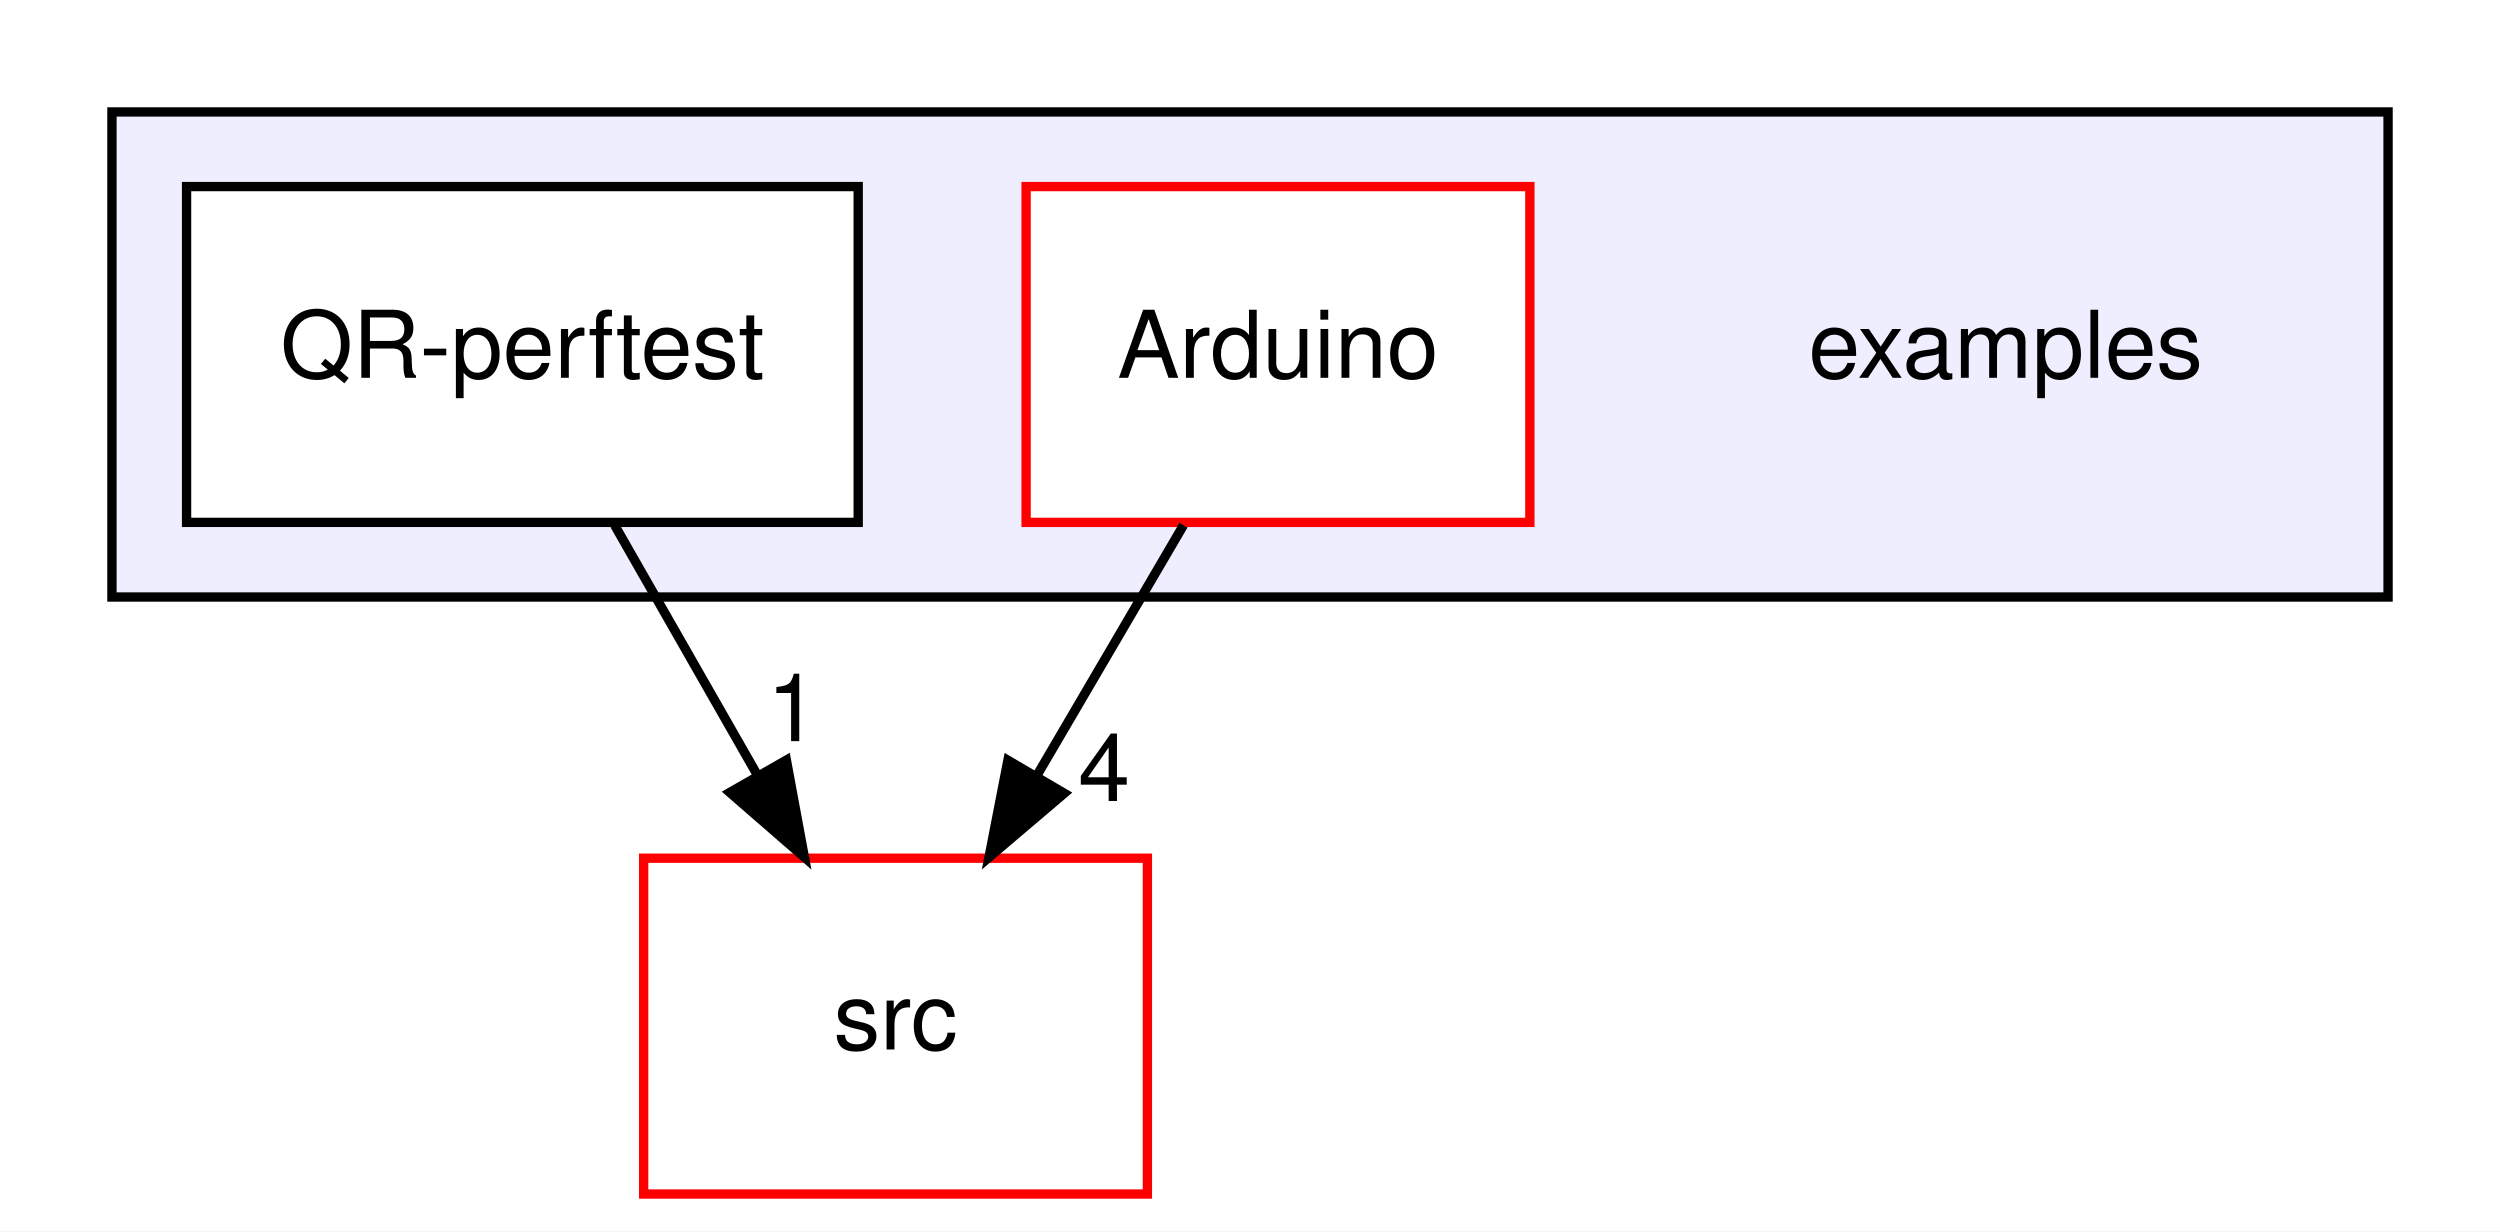
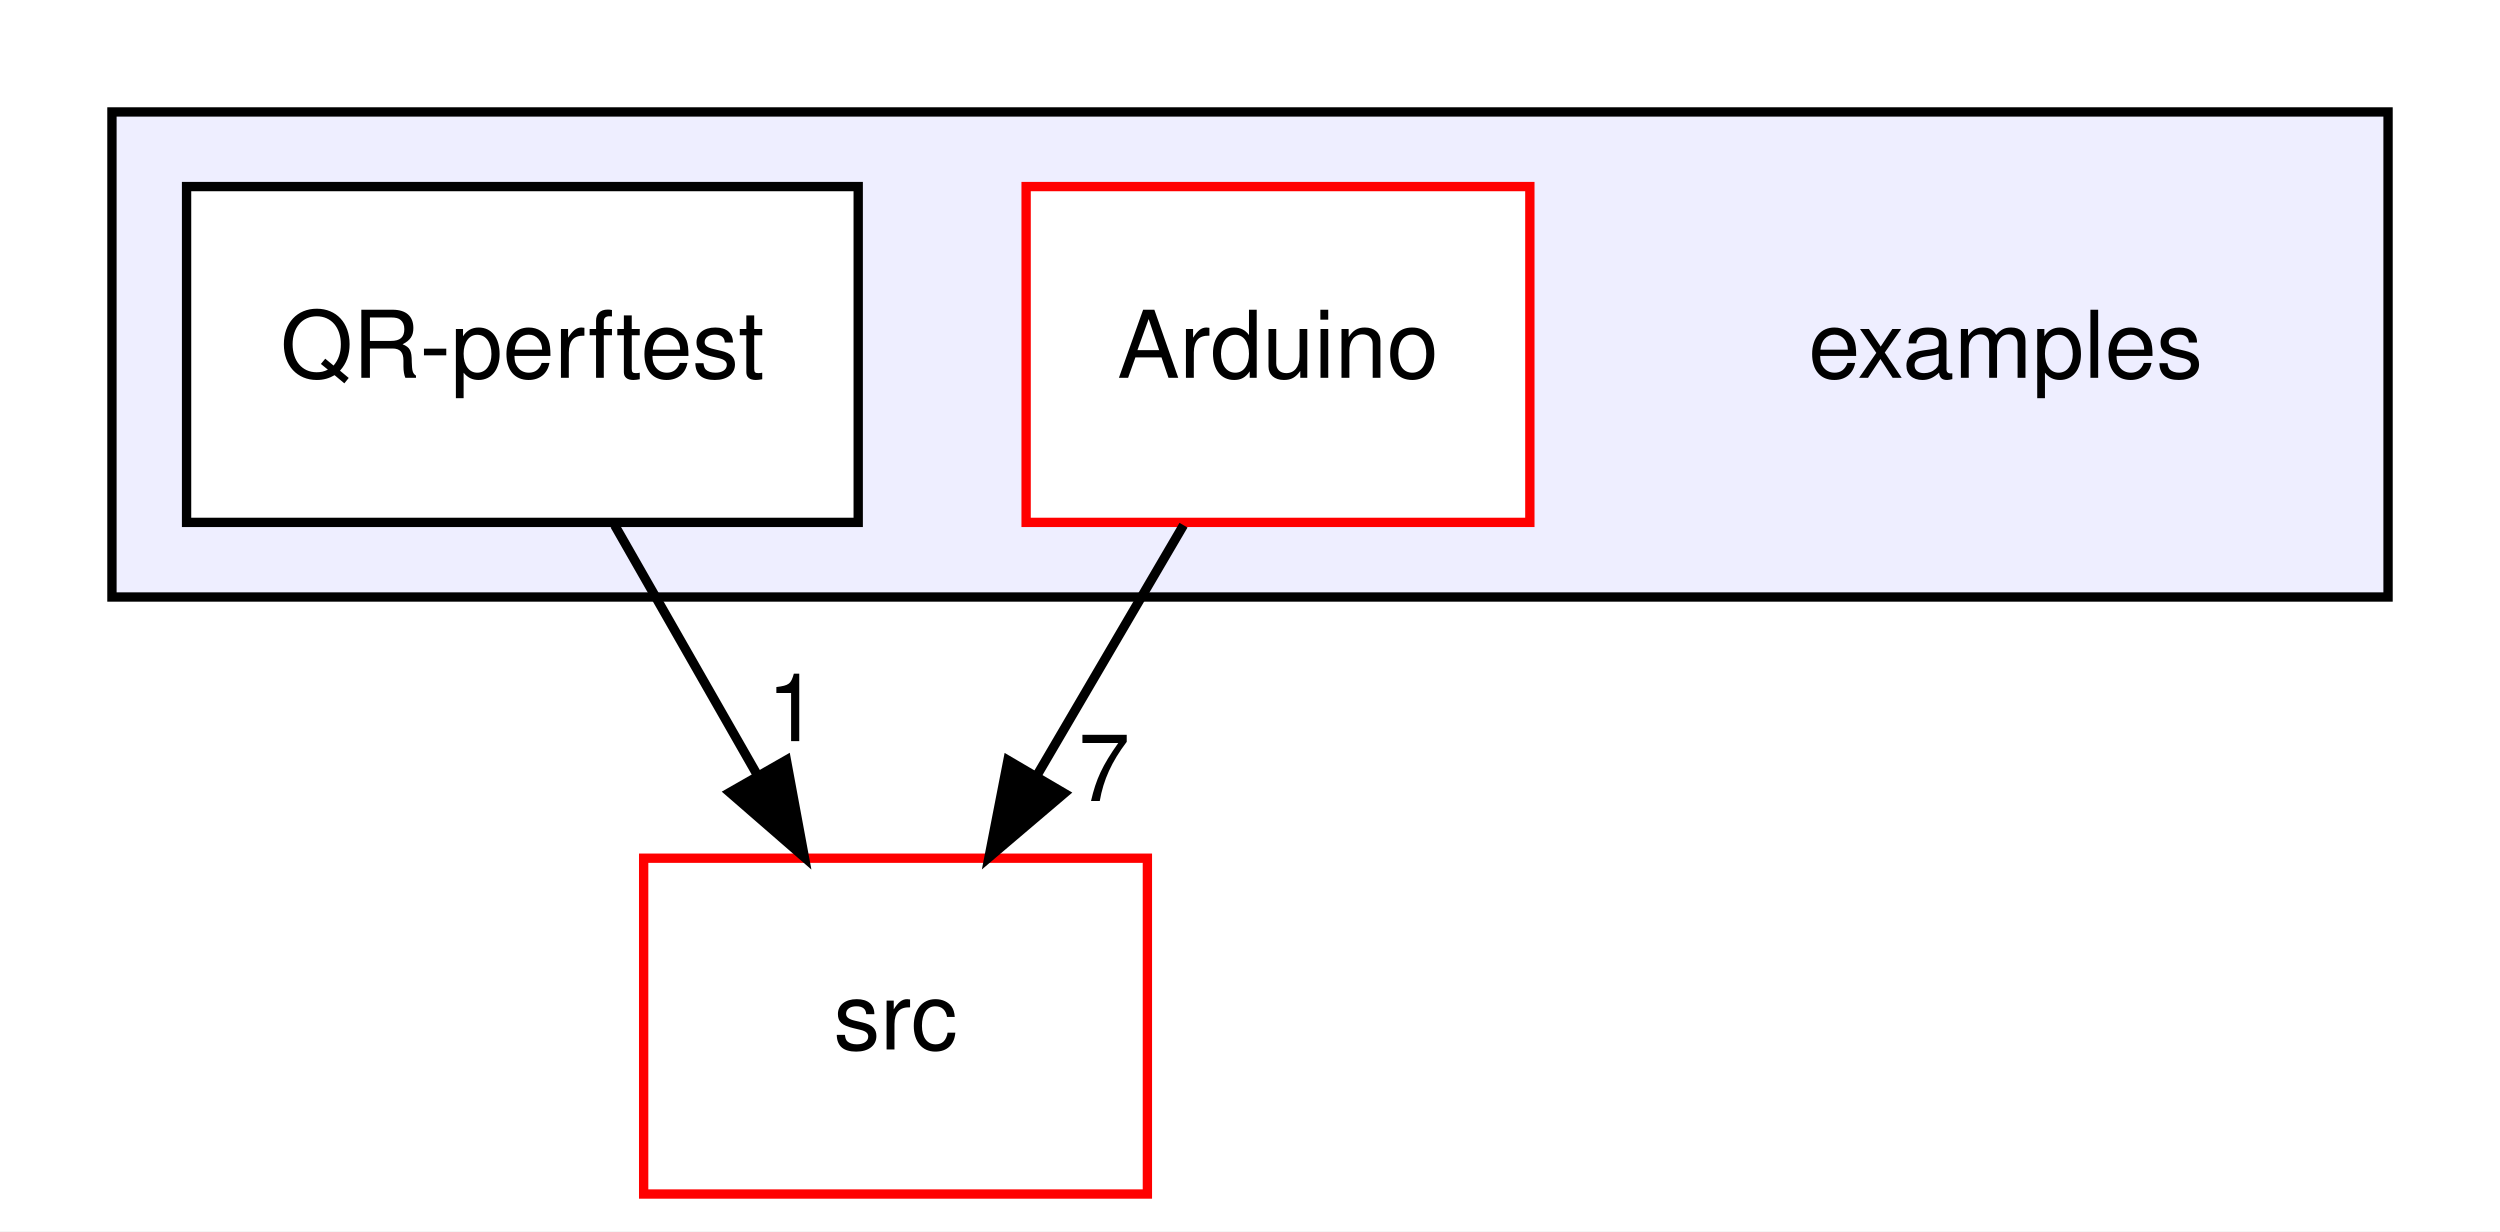
<svg xmlns="http://www.w3.org/2000/svg" xmlns:xlink="http://www.w3.org/1999/xlink" width="268pt" height="132pt" viewBox="0.00 0.00 268.00 132.00">
  <g id="graph0" class="graph" transform="scale(1 1) rotate(0) translate(4 128)">
    <polygon fill="white" stroke="transparent" points="-4,4 -4,-128 264,-128 264,4 -4,4" />
    <g id="clust1" class="cluster">
      <g id="a_clust1">
        <a xlink:href="dir_d28a4824dc47e487b107a5db32ef43c4.html" target="_top">
          <polygon fill="#eeeeff" stroke="black" points="8,-64 8,-116 252,-116 252,-64 8,-64" />
        </a>
      </g>
    </g>
    <g id="node1" class="node">
      <text text-anchor="middle" x="211" y="-87.5" font-family="Helvetica,sans-Serif" font-size="10.00">examples</text>
    </g>
    <g id="node2" class="node">
      <g id="a_node2">
        <a xlink:href="dir_566e3080b9de3b93d5667d10c656a736.html" target="_top" xlink:title="Arduino">
          <polygon fill="white" stroke="red" points="160,-108 106,-108 106,-72 160,-72 160,-108" />
          <text text-anchor="middle" x="133" y="-87.5" font-family="Helvetica,sans-Serif" font-size="10.00">Arduino</text>
        </a>
      </g>
    </g>
    <g id="node4" class="node">
      <g id="a_node4">
        <a xlink:href="dir_68267d1309a1af8e8297ef4c3efbcdba.html" target="_top" xlink:title="src">
          <polygon fill="white" stroke="red" points="119,-36 65,-36 65,0 119,0 119,-36" />
          <text text-anchor="middle" x="92" y="-15.5" font-family="Helvetica,sans-Serif" font-size="10.00">src</text>
        </a>
      </g>
    </g>
    <g id="edge2" class="edge">
      <path fill="none" stroke="black" d="M122.87,-71.7C118.15,-63.64 112.44,-53.89 107.22,-44.98" />
      <polygon fill="black" stroke="black" points="110.09,-42.96 102.02,-36.1 104.05,-46.5 110.09,-42.96" />
      <g id="a_edge2-headlabel">
-         <a xlink:href="dir_000003_000000.html" target="_top" xlink:title="4">
-           <text text-anchor="middle" x="114.36" y="-42.13" font-family="Helvetica,sans-Serif" font-size="10.00">4</text>
+         <a xlink:href="dir_000003_000000.html" target="_top" xlink:title="7">
+           <text text-anchor="middle" x="114.36" y="-42.13" font-family="Helvetica,sans-Serif" font-size="10.00">7</text>
        </a>
      </g>
    </g>
    <g id="node3" class="node">
      <g id="a_node3">
        <a xlink:href="dir_ae3ee58244b6b1ca28d50b88c5a0b765.html" target="_top" xlink:title="QR-perftest">
          <polygon fill="white" stroke="black" points="88,-108 16,-108 16,-72 88,-72 88,-108" />
          <text text-anchor="middle" x="52" y="-87.5" font-family="Helvetica,sans-Serif" font-size="10.00">QR-perftest</text>
        </a>
      </g>
    </g>
    <g id="edge1" class="edge">
      <path fill="none" stroke="black" d="M61.89,-71.7C66.49,-63.64 72.06,-53.89 77.15,-44.98" />
      <polygon fill="black" stroke="black" points="80.3,-46.52 82.23,-36.1 74.23,-43.05 80.3,-46.52" />
      <g id="a_edge1-headlabel">
-         <a xlink:href="dir_000006_000000.html" target="_top" xlink:title="1">
+         <a xlink:href="dir_000007_000000.html" target="_top" xlink:title="1">
          <text text-anchor="middle" x="80.99" y="-48.55" font-family="Helvetica,sans-Serif" font-size="10.00">1</text>
        </a>
      </g>
    </g>
  </g>
</svg>
